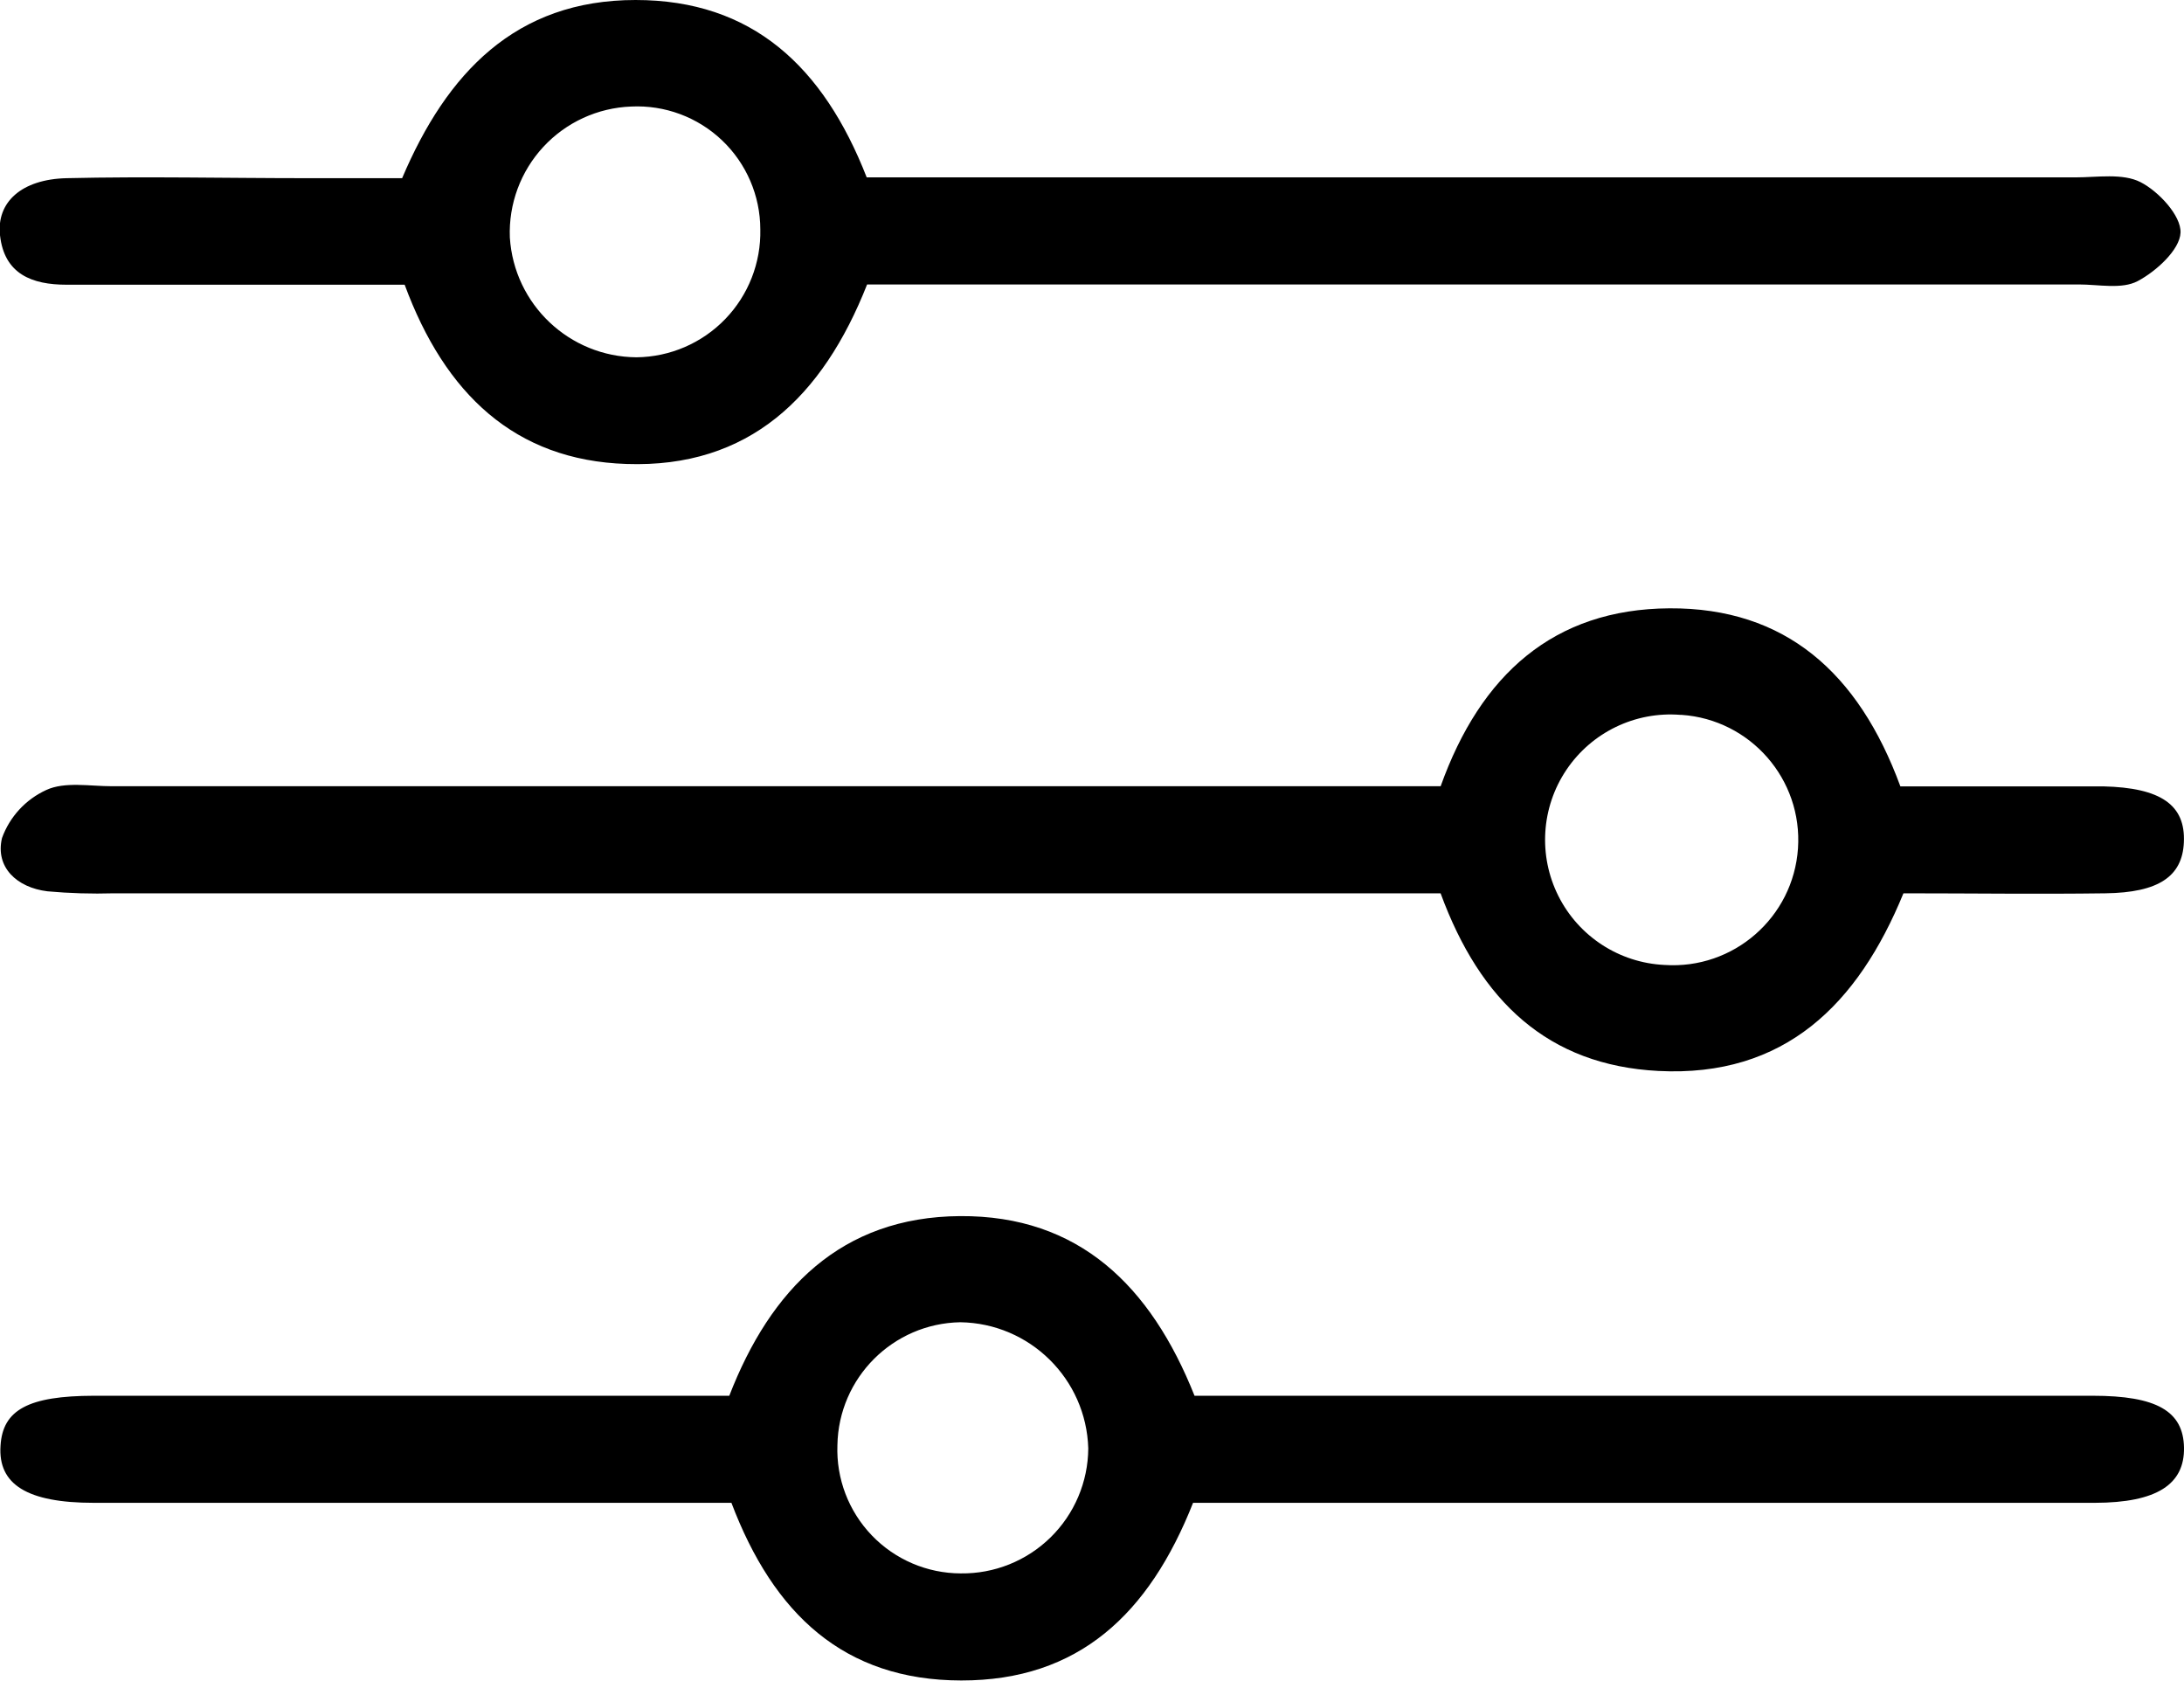
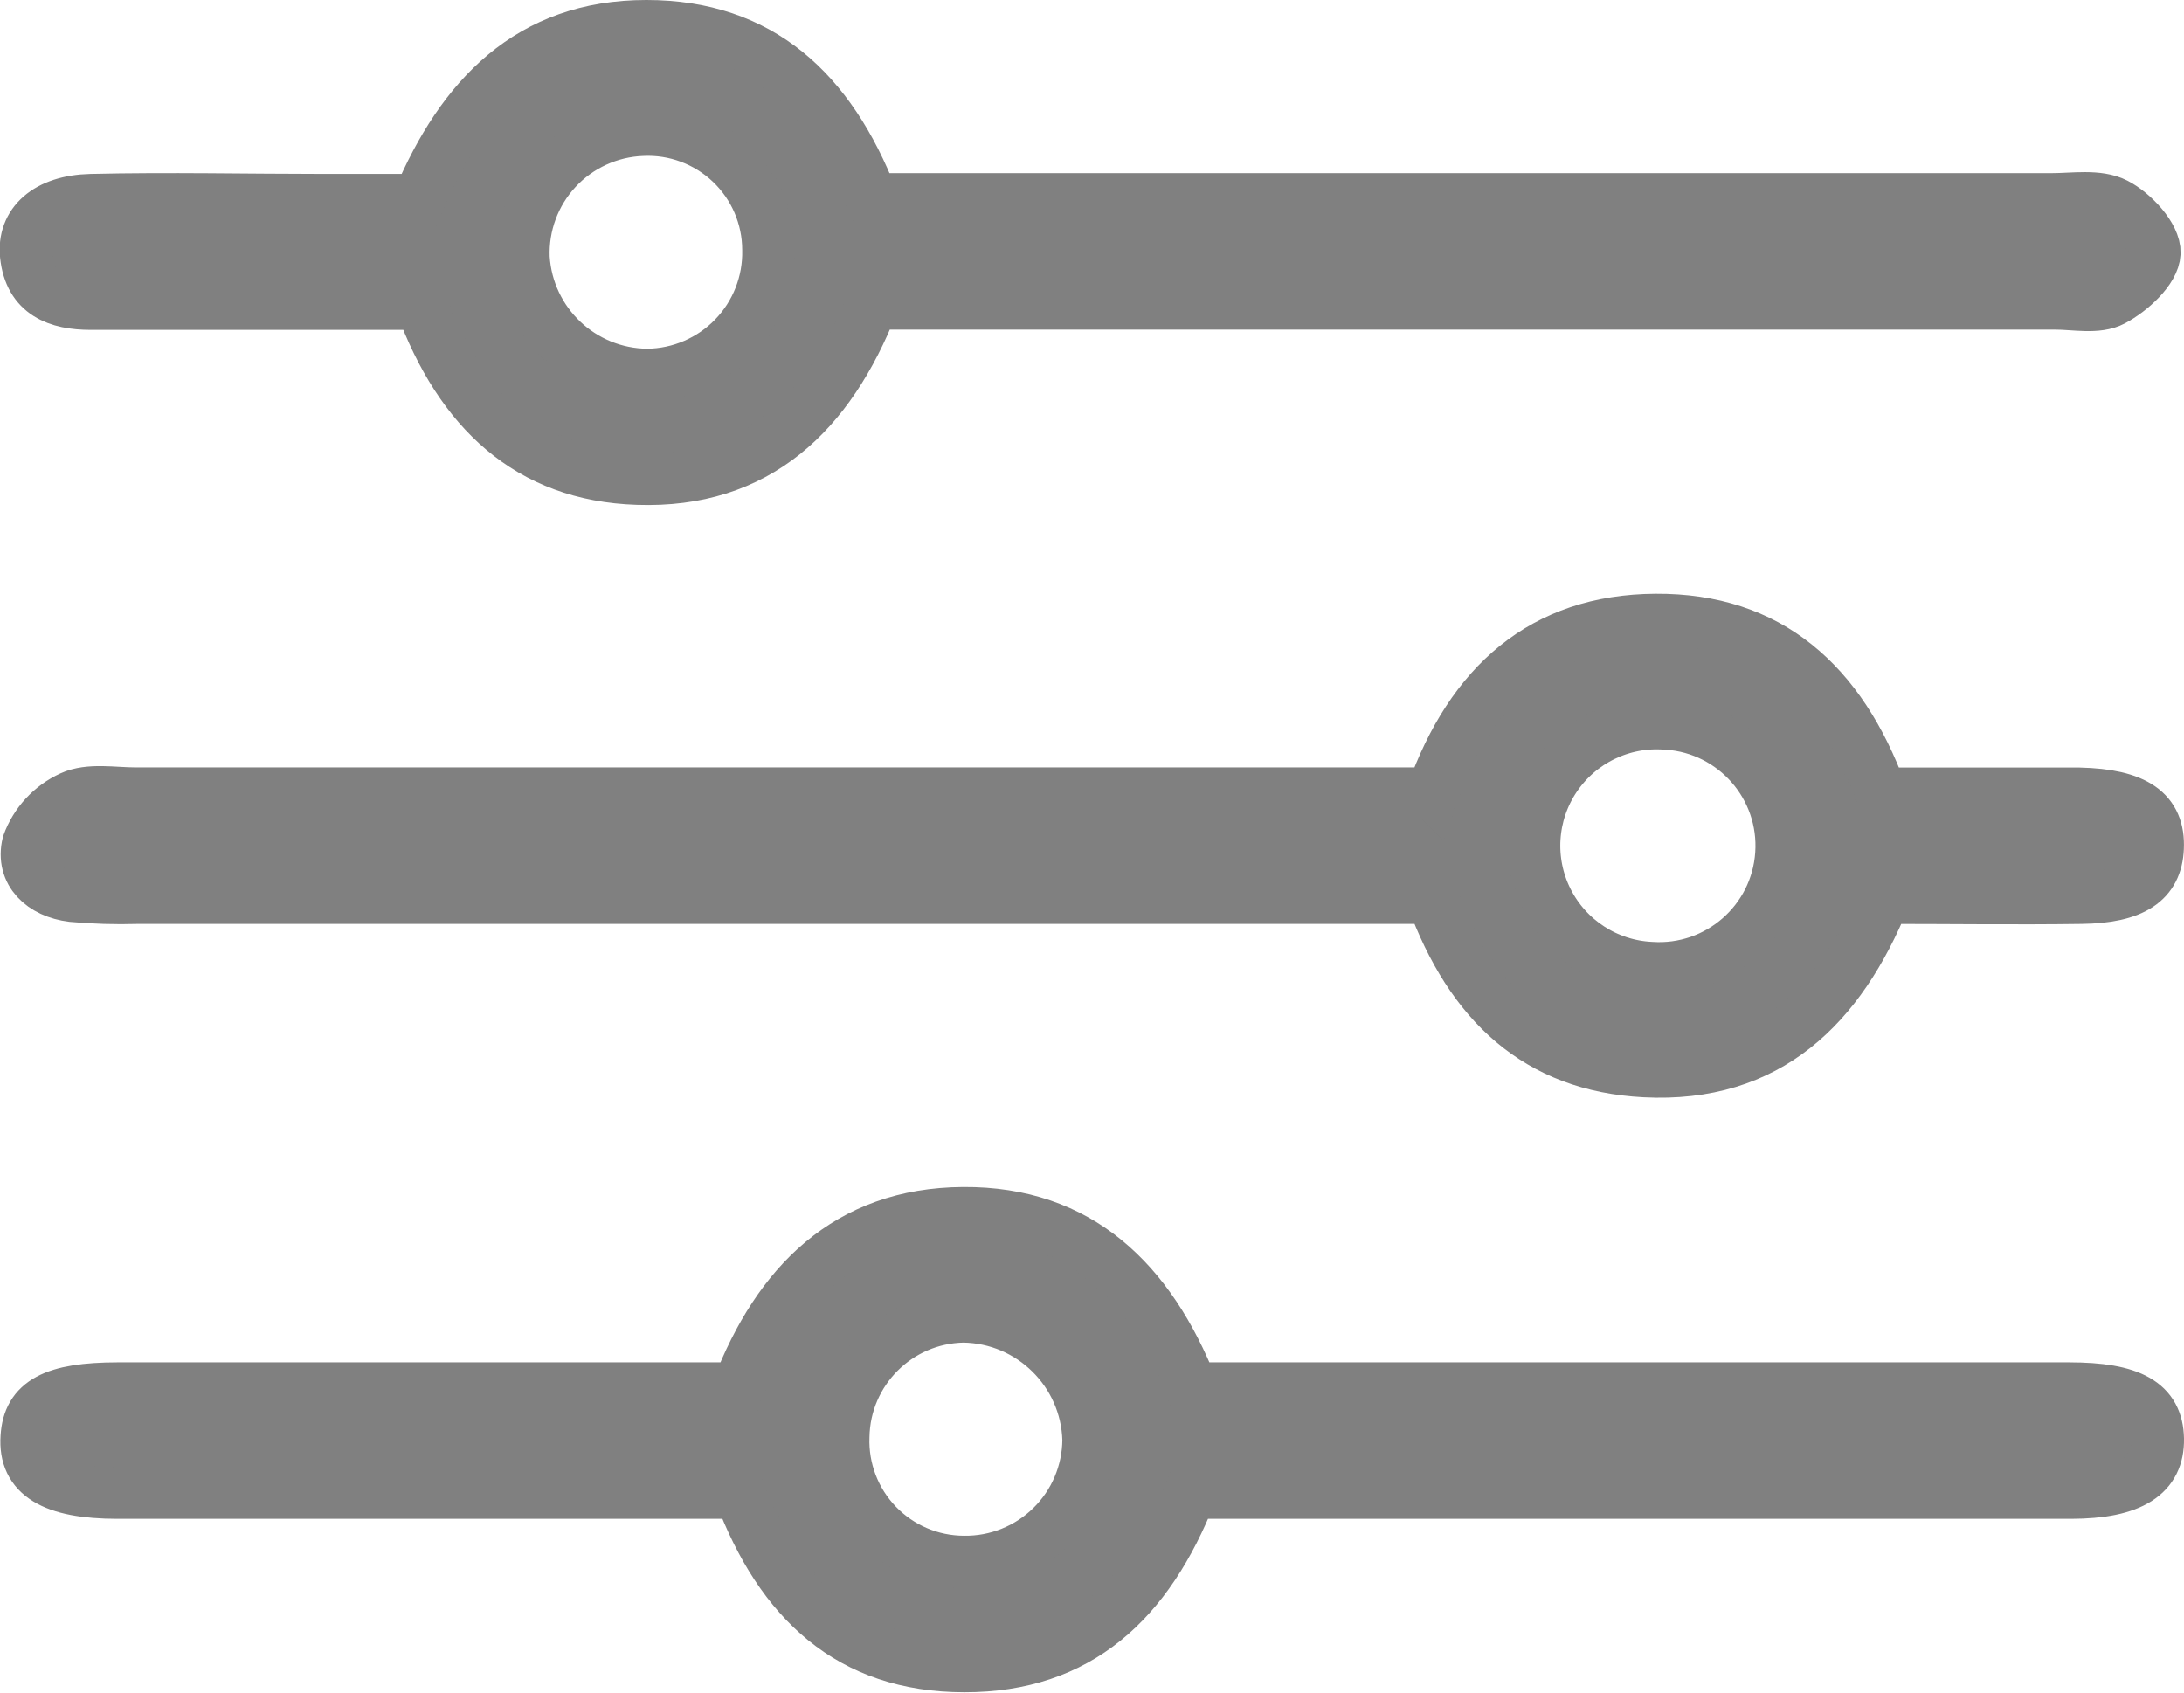
- <svg xmlns="http://www.w3.org/2000/svg" viewBox="0 0 164.02 126.19">
+ <svg xmlns="http://www.w3.org/2000/svg" viewBox="0 0 168.02 130.19">
+   <defs>
+     <style>.cls-1{fill:gray;stroke:gray;stroke-miterlimit:10;stroke-width:4px;}</style>
+   </defs>
  <g id="Layer_2" data-name="Layer 2">
    <g id="Isolation_Mode" data-name="Isolation Mode">
-       <path d="M89.6,112.85C86.3,121.2,81,126.2,72.19,126.19s-14.1-5-17.26-13.34H49.51q-21.24,0-42.47,0c-5,0-7.2-1.38-7-4.29.16-2.69,2.09-3.74,7-3.75H54.77c3.1-8,8.4-13.43,17.33-13.49s14.33,5.25,17.61,13.49h67.46c4.79,0,6.8,1.15,6.85,3.89s-2,4.14-6.69,4.15q-30.72,0-61.45,0Zm-7.87-4.09a9.76,9.76,0,0,0-9.61-9.47,9.4,9.4,0,0,0-9.23,9.23,9.29,9.29,0,0,0,9.26,9.63A9.45,9.45,0,0,0,81.73,108.76Z" />
-       <path d="M30.39,21.38H5c-2.59,0-4.68-.79-5-3.72-.27-2.47,1.61-4.2,5-4.28,6-.14,12,0,18,0h7.2C33.55,5.49,38.72,0,47.73,0c8.76,0,14.11,5,17.36,13.32h90.76c1.66,0,3.56-.33,4.91.36s3.05,2.51,3,3.79-1.82,2.9-3.22,3.64c-1.19.63-2.93.25-4.42.25h-91c-3.33,8.45-8.88,13.8-18.07,13.48C38.66,34.57,33.41,29.56,30.39,21.38ZM57.1,17.22A9.25,9.25,0,0,0,47.4,8a9.47,9.47,0,0,0-9.11,9.83,9.6,9.6,0,0,0,9.51,9A9.4,9.4,0,0,0,57.1,17.22Z" />
-       <path d="M108.19,59.05c3-8.39,8.5-13.32,17.19-13.37s14.2,4.83,17.34,13.37h9.73c1.83,0,3.67,0,5.5,0,4.34.1,6.19,1.4,6.06,4.2-.11,2.56-1.89,3.78-5.9,3.83-5,.07-10,0-15.16,0-3.41,8.32-8.91,13.83-18.41,13.34-8.27-.43-13.37-5.22-16.35-13.34H8.56a41.53,41.53,0,0,1-5-.15c-2.3-.28-3.93-1.81-3.41-4a6.35,6.35,0,0,1,3.33-3.61c1.39-.64,3.27-.28,4.93-.28h99.77Zm18-5.37A9.41,9.41,0,1,0,125,72.46a9.41,9.41,0,0,0,1.28-18.78Z" />
+       <path class="cls-1" d="M91.6,114.85C88.3,123.2,83,128.2,74.19,128.19s-14.1-5-17.26-13.34H51.51q-21.24,0-42.47,0c-5,0-7.2-1.38-7-4.29.16-2.69,2.09-3.74,7-3.75H56.77c3.1-8,8.4-13.43,17.33-13.49s14.33,5.25,17.61,13.49h67.46c4.79,0,6.8,1.15,6.85,3.89s-2,4.14-6.69,4.15q-30.72,0-61.45,0Zm-7.87-4.09a9.76,9.76,0,0,0-9.61-9.47,9.4,9.4,0,0,0-9.23,9.23,9.29,9.29,0,0,0,9.26,9.63A9.45,9.45,0,0,0,83.73,110.76Z" />
+       <path class="cls-1" d="M32.39,23.38H7c-2.59,0-4.68-.79-5-3.72-.27-2.47,1.61-4.2,5-4.28,6-.14,12,0,18,0h7.2C35.55,7.49,40.72,2,49.73,2c8.76,0,14.11,5,17.36,13.32h90.76c1.66,0,3.56-.33,4.91.36s3.05,2.51,3,3.79-1.82,2.9-3.22,3.64c-1.19.63-2.93.25-4.42.25h-91c-3.33,8.45-8.88,13.8-18.07,13.48C40.66,36.57,35.41,31.56,32.39,23.38ZM59.1,19.22A9.25,9.25,0,0,0,49.4,10a9.47,9.47,0,0,0-9.11,9.83,9.6,9.6,0,0,0,9.51,9A9.4,9.4,0,0,0,59.1,19.22Z" />
+       <path class="cls-1" d="M110.19,61.05c3-8.39,8.5-13.32,17.19-13.37s14.2,4.83,17.34,13.37h9.73c1.83,0,3.67,0,5.5,0,4.34.1,6.19,1.4,6.06,4.2-.11,2.56-1.89,3.78-5.9,3.83-5,.07-10,0-15.16,0-3.41,8.32-8.91,13.83-18.41,13.34-8.27-.43-13.37-5.22-16.35-13.34H10.56a41.53,41.53,0,0,1-5-.15c-2.3-.28-3.93-1.81-3.41-4a6.35,6.35,0,0,1,3.33-3.61c1.39-.64,3.27-.28,4.93-.28h99.77Zm18-5.37A9.41,9.41,0,1,0,127,74.46a9.41,9.41,0,0,0,1.28-18.78Z" />
    </g>
  </g>
</svg>
